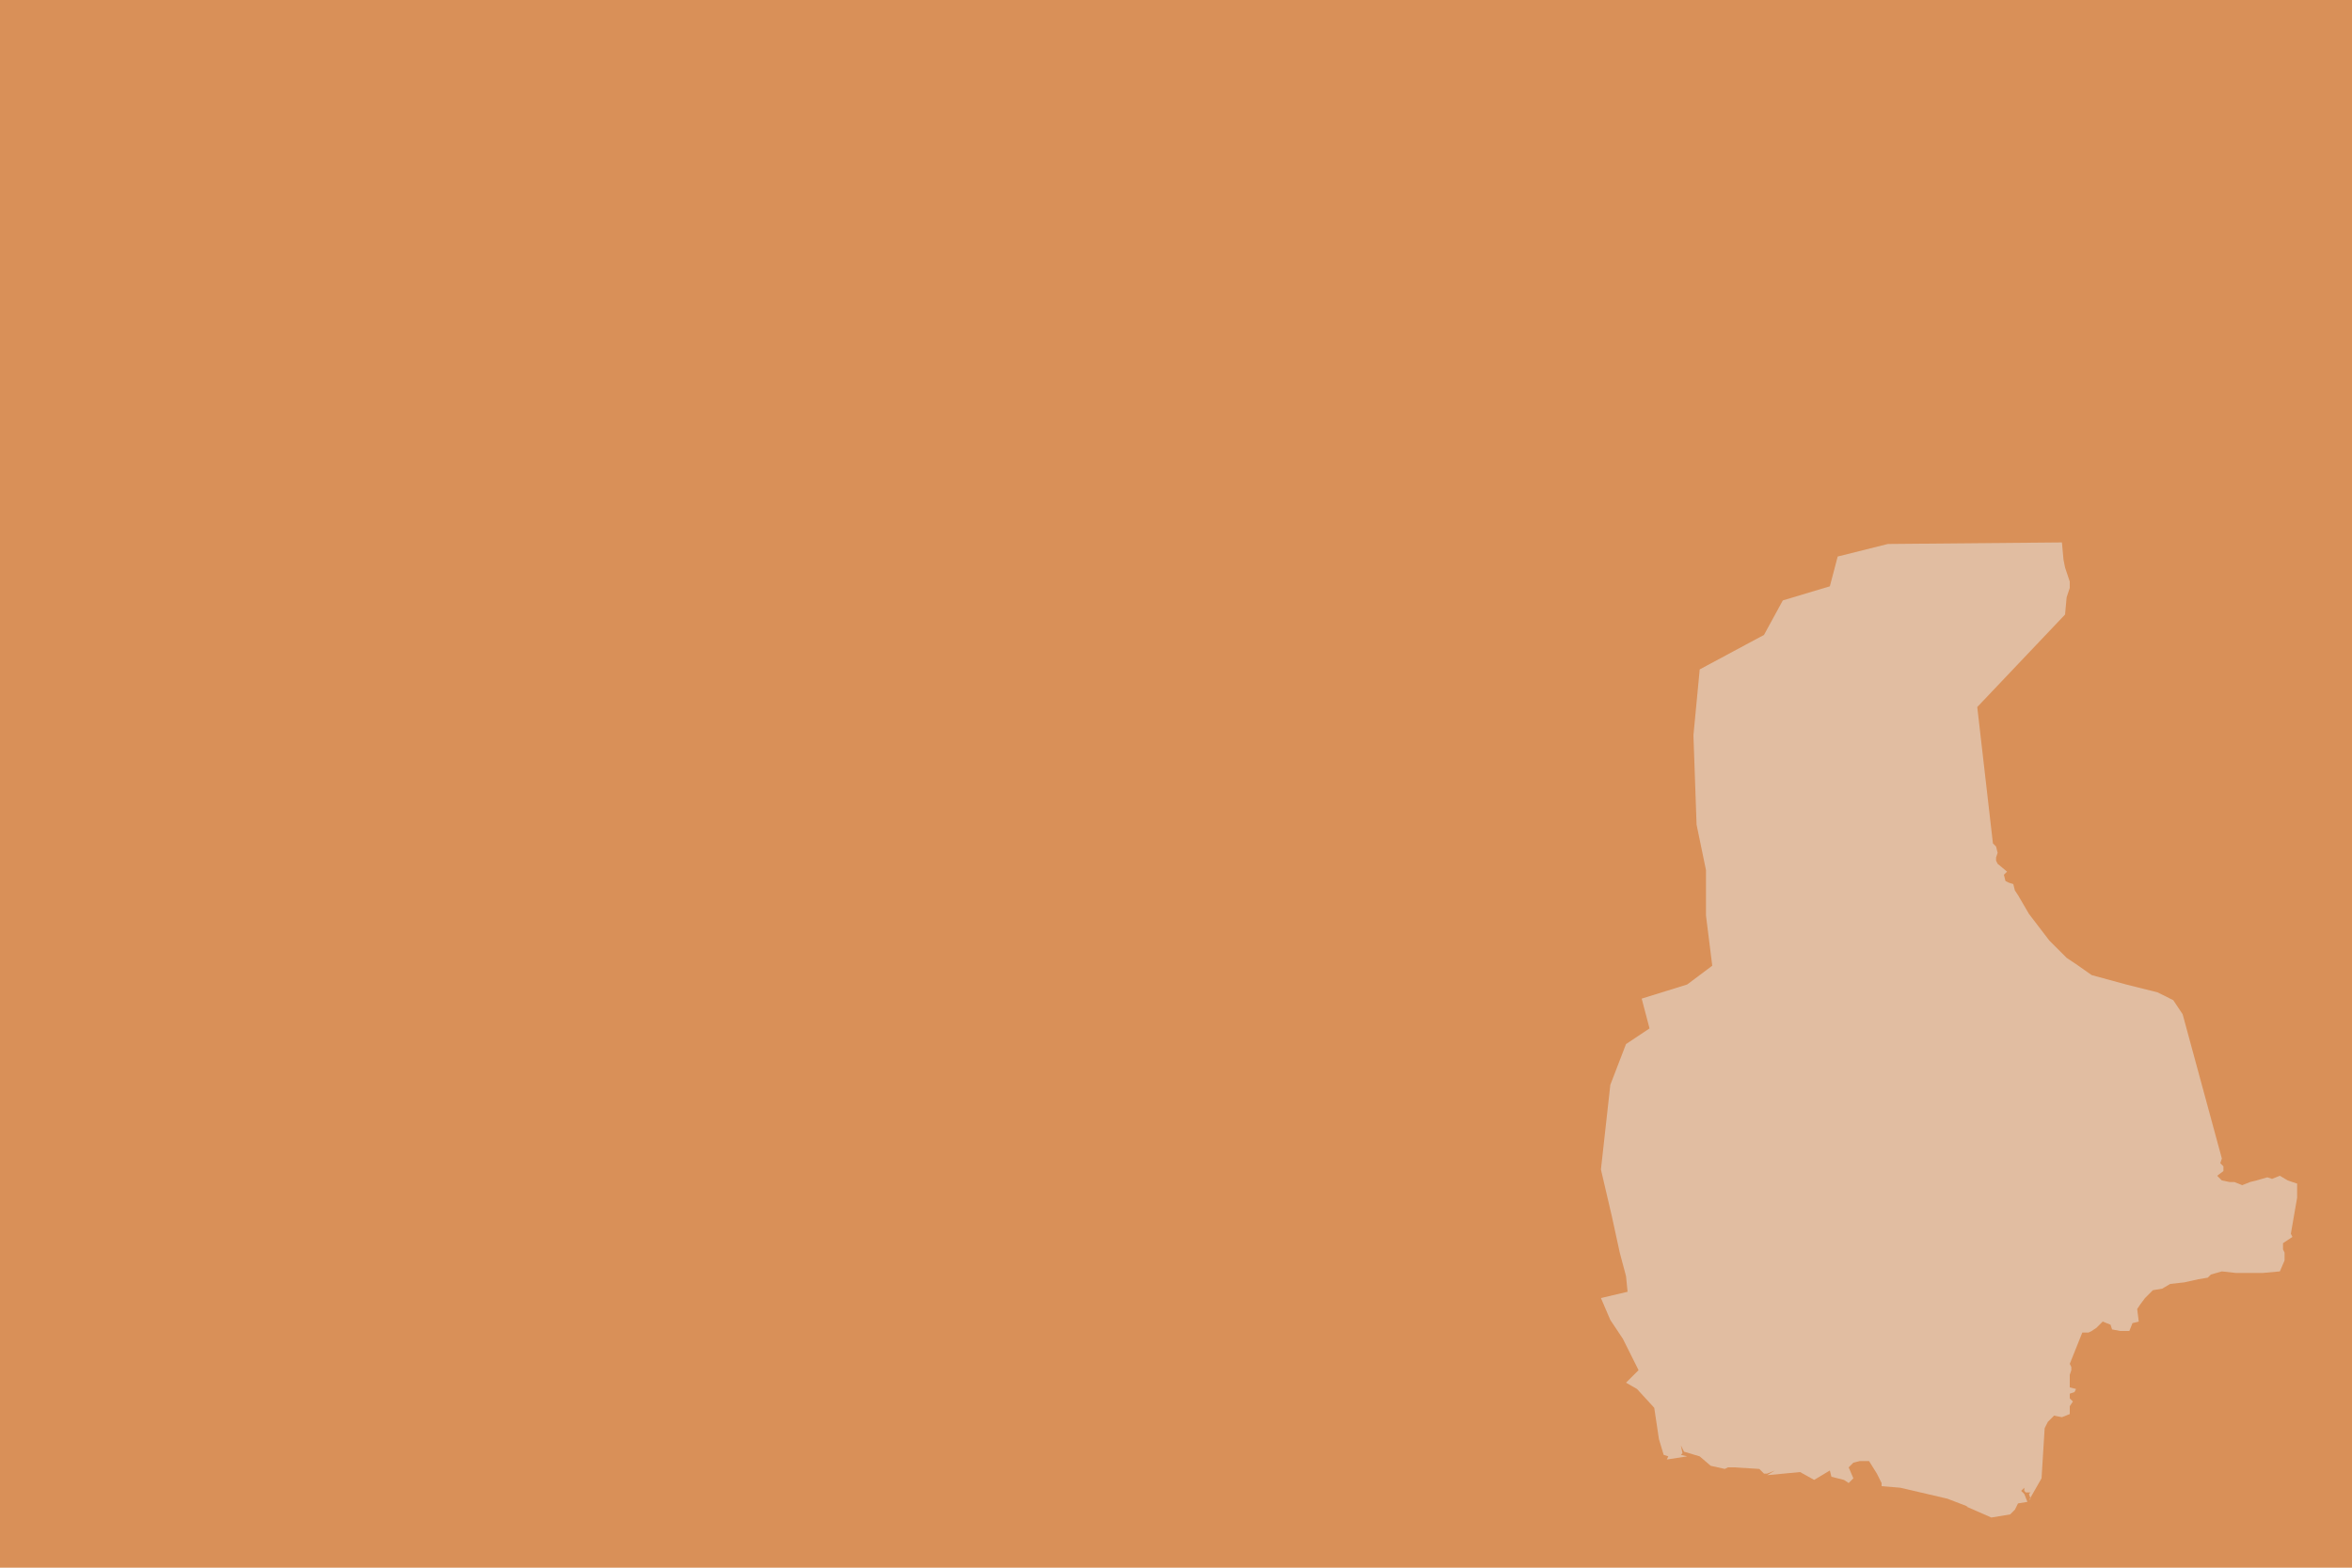
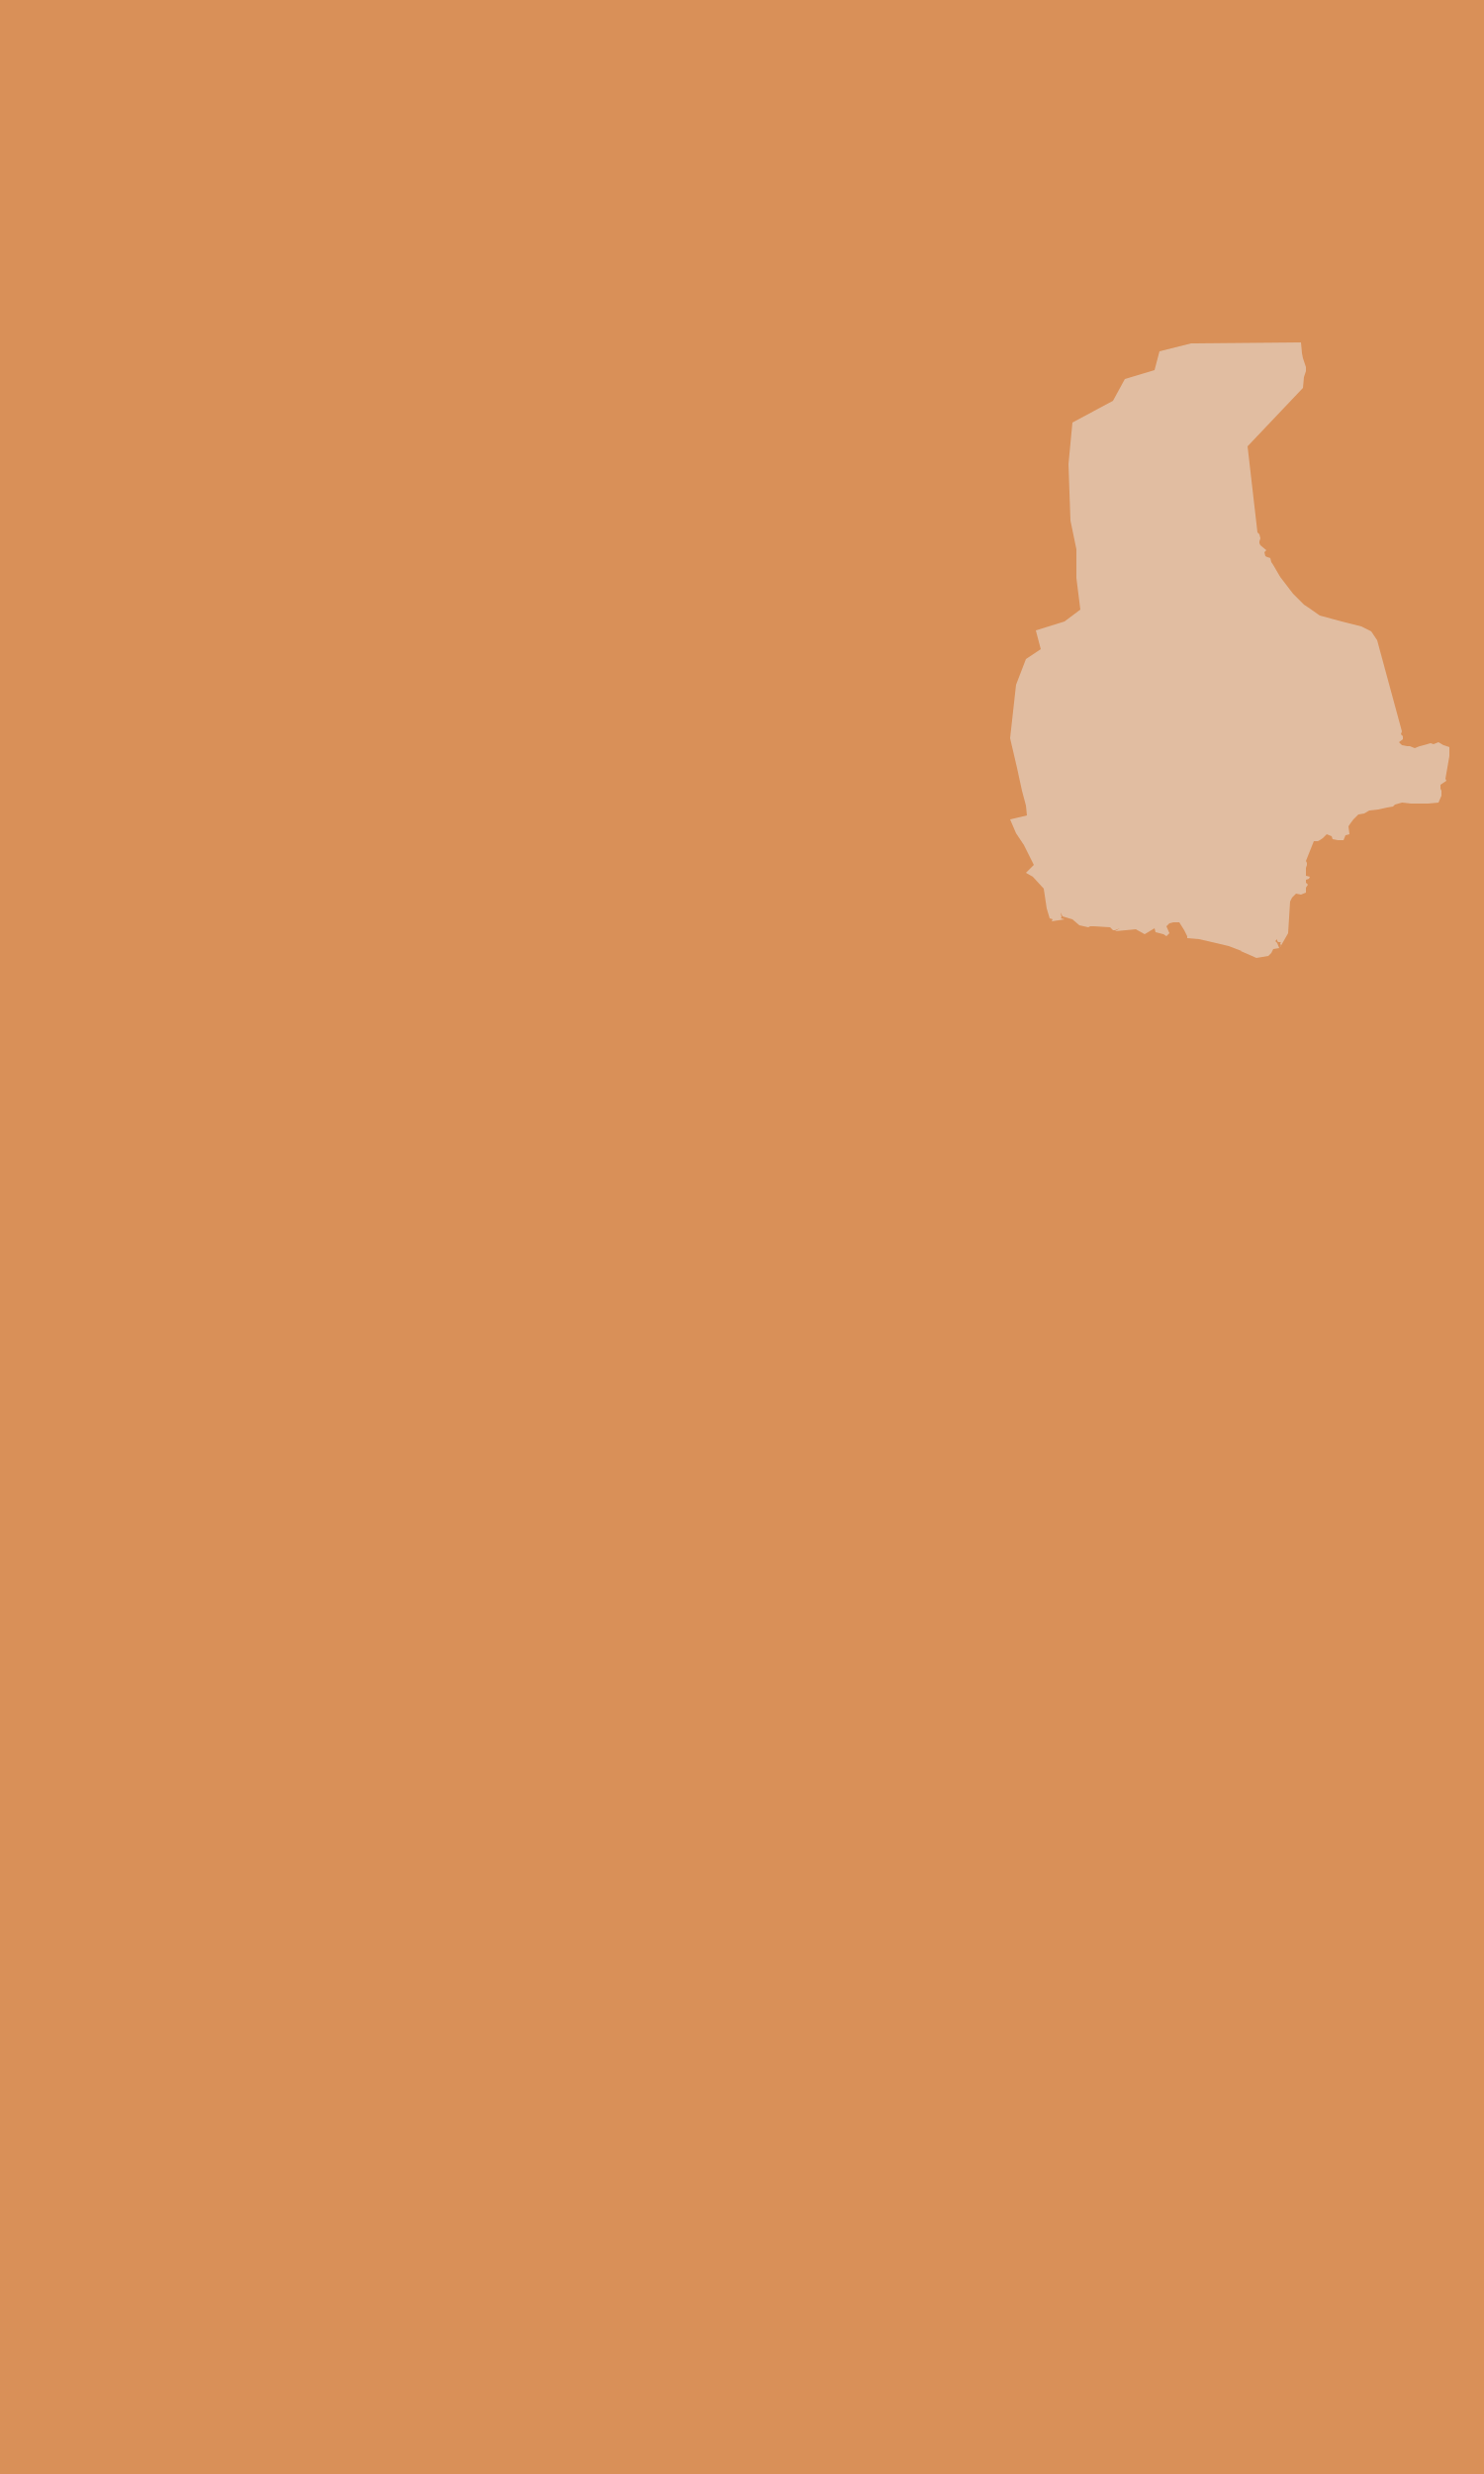
- <svg xmlns="http://www.w3.org/2000/svg" width="300" height="200" viewBox="0 0 300 200">
+ <svg xmlns="http://www.w3.org/2000/svg" width="300" height="500" viewBox="0 0 300 500">
  <defs>
    <g id="state-border">
      <polygon points="0.01,1.42 0.07,1.28 0.15,1.16 0.25,0.96 0.17,0.88 0.24,0.84 0.35,0.72 0.38,0.52 0.41,0.42 0.41,0.42 0.44,0.41 0.43,0.39 0.56,0.41 0.52,0.42 0.53,0.43 0.52,0.48 0.54,0.44 0.64,0.41 0.71,0.35 0.8,0.33 0.82,0.34 0.86,0.34 1.02,0.33 1.05,0.3 1.07,0.3 1.12,0.32 1.07,0.29 1.28,0.31 1.37,0.26 1.47,0.32 1.48,0.28 1.56,0.26 1.59,0.24 1.62,0.27 1.59,0.34 1.61,0.36 1.62,0.37 1.66,0.38 1.72,0.38 1.77,0.3 1.78,0.28 1.8,0.24 1.8,0.22 1.92,0.21 2.22,0.14 2.35,0.09 2.34,0.09 2.5,0.02 2.62,0.04 2.65,0.07 2.67,0.11 2.67,0.11 2.73,0.12 2.71,0.17 2.69,0.19 2.71,0.21 2.71,0.22 2.71,0.24 2.71,0.19 2.72,0.18 2.75,0.18 2.74,0.17 2.75,0.14 2.74,0.13 2.82,0.27 2.84,0.59 2.86,0.63 2.88,0.65 2.9,0.67 2.95,0.66 3.0,0.68 3.0,0.73 3.02,0.76 3.0,0.78 3.0,0.81 3.03,0.82 3.04,0.84 3.0,0.85 3.0,0.92 3.0,0.93 3.01,0.96 3.01,0.98 3.0,1.0 3.08,1.2 3.12,1.2 3.14,1.21 3.17,1.23 3.2,1.26 3.21,1.27 3.26,1.25 3.27,1.22 3.32,1.21 3.38,1.21 3.4,1.26 3.44,1.27 3.43,1.35 3.45,1.38 3.48,1.42 3.53,1.47 3.59,1.48 3.64,1.51 3.73,1.52 3.82,1.54 3.88,1.55 3.9,1.57 3.97,1.59 4.06,1.58 4.11,1.58 4.17,1.58 4.23,1.58 4.34,1.59 4.37,1.66 4.37,1.71 4.36,1.73 4.36,1.74 4.36,1.77 4.42,1.81 4.41,1.83 4.45,2.06 4.45,2.15 4.39,2.17 4.34,2.2 4.29,2.18 4.26,2.19 4.19,2.17 4.15,2.16 4.1,2.14 4.05,2.16 4.02,2.16 3.97,2.17 3.94,2.2 3.98,2.23 3.98,2.26 3.96,2.28 3.97,2.31 3.72,3.23 3.66,3.32 3.56,3.37 3.36,3.42 3.14,3.48 3.04,3.55 2.98,3.59 2.87,3.7 2.74,3.87 2.67,3.99 2.65,4.02 2.64,4.06 2.61,4.07 2.59,4.08 2.58,4.12 2.6,4.14 2.54,4.19 2.53,4.21 2.53,4.23 2.54,4.26 2.53,4.3 2.51,4.32 2.41,5.19 2.97,5.78 2.98,5.89 3.0,5.95 3.0,5.99 2.97,6.08 2.96,6.13 2.95,6.24 1.84,6.23 1.52,6.15 1.47,5.96 1.17,5.87 1.05,5.65 0.64,5.43 0.6,5.01 0.62,4.44 0.68,4.15 0.68,3.86 0.72,3.54 0.56,3.42 0.27,3.33 0.32,3.14 0.17,3.04 0.07,2.78 0.01,2.24 0.08,1.94 0.13,1.71 0.17,1.56 0.18,1.46 0.01,1.42" style="fill:#EAEAEA;stroke:#000000;stroke-width:0.0;opacity:0.5" />
    </g>
  </defs>
-   <rect x="0" y="0" width="300" height="200" fill="#D99058" />
+   <rect x="0" y="0" width="300" height="500" fill="#D99058" />
  <use x="9.7" y="-9.7" href="#state-border" fill="url('#myGradient')" transform="translate(10, 0) scale(20, -20)" />
</svg>
